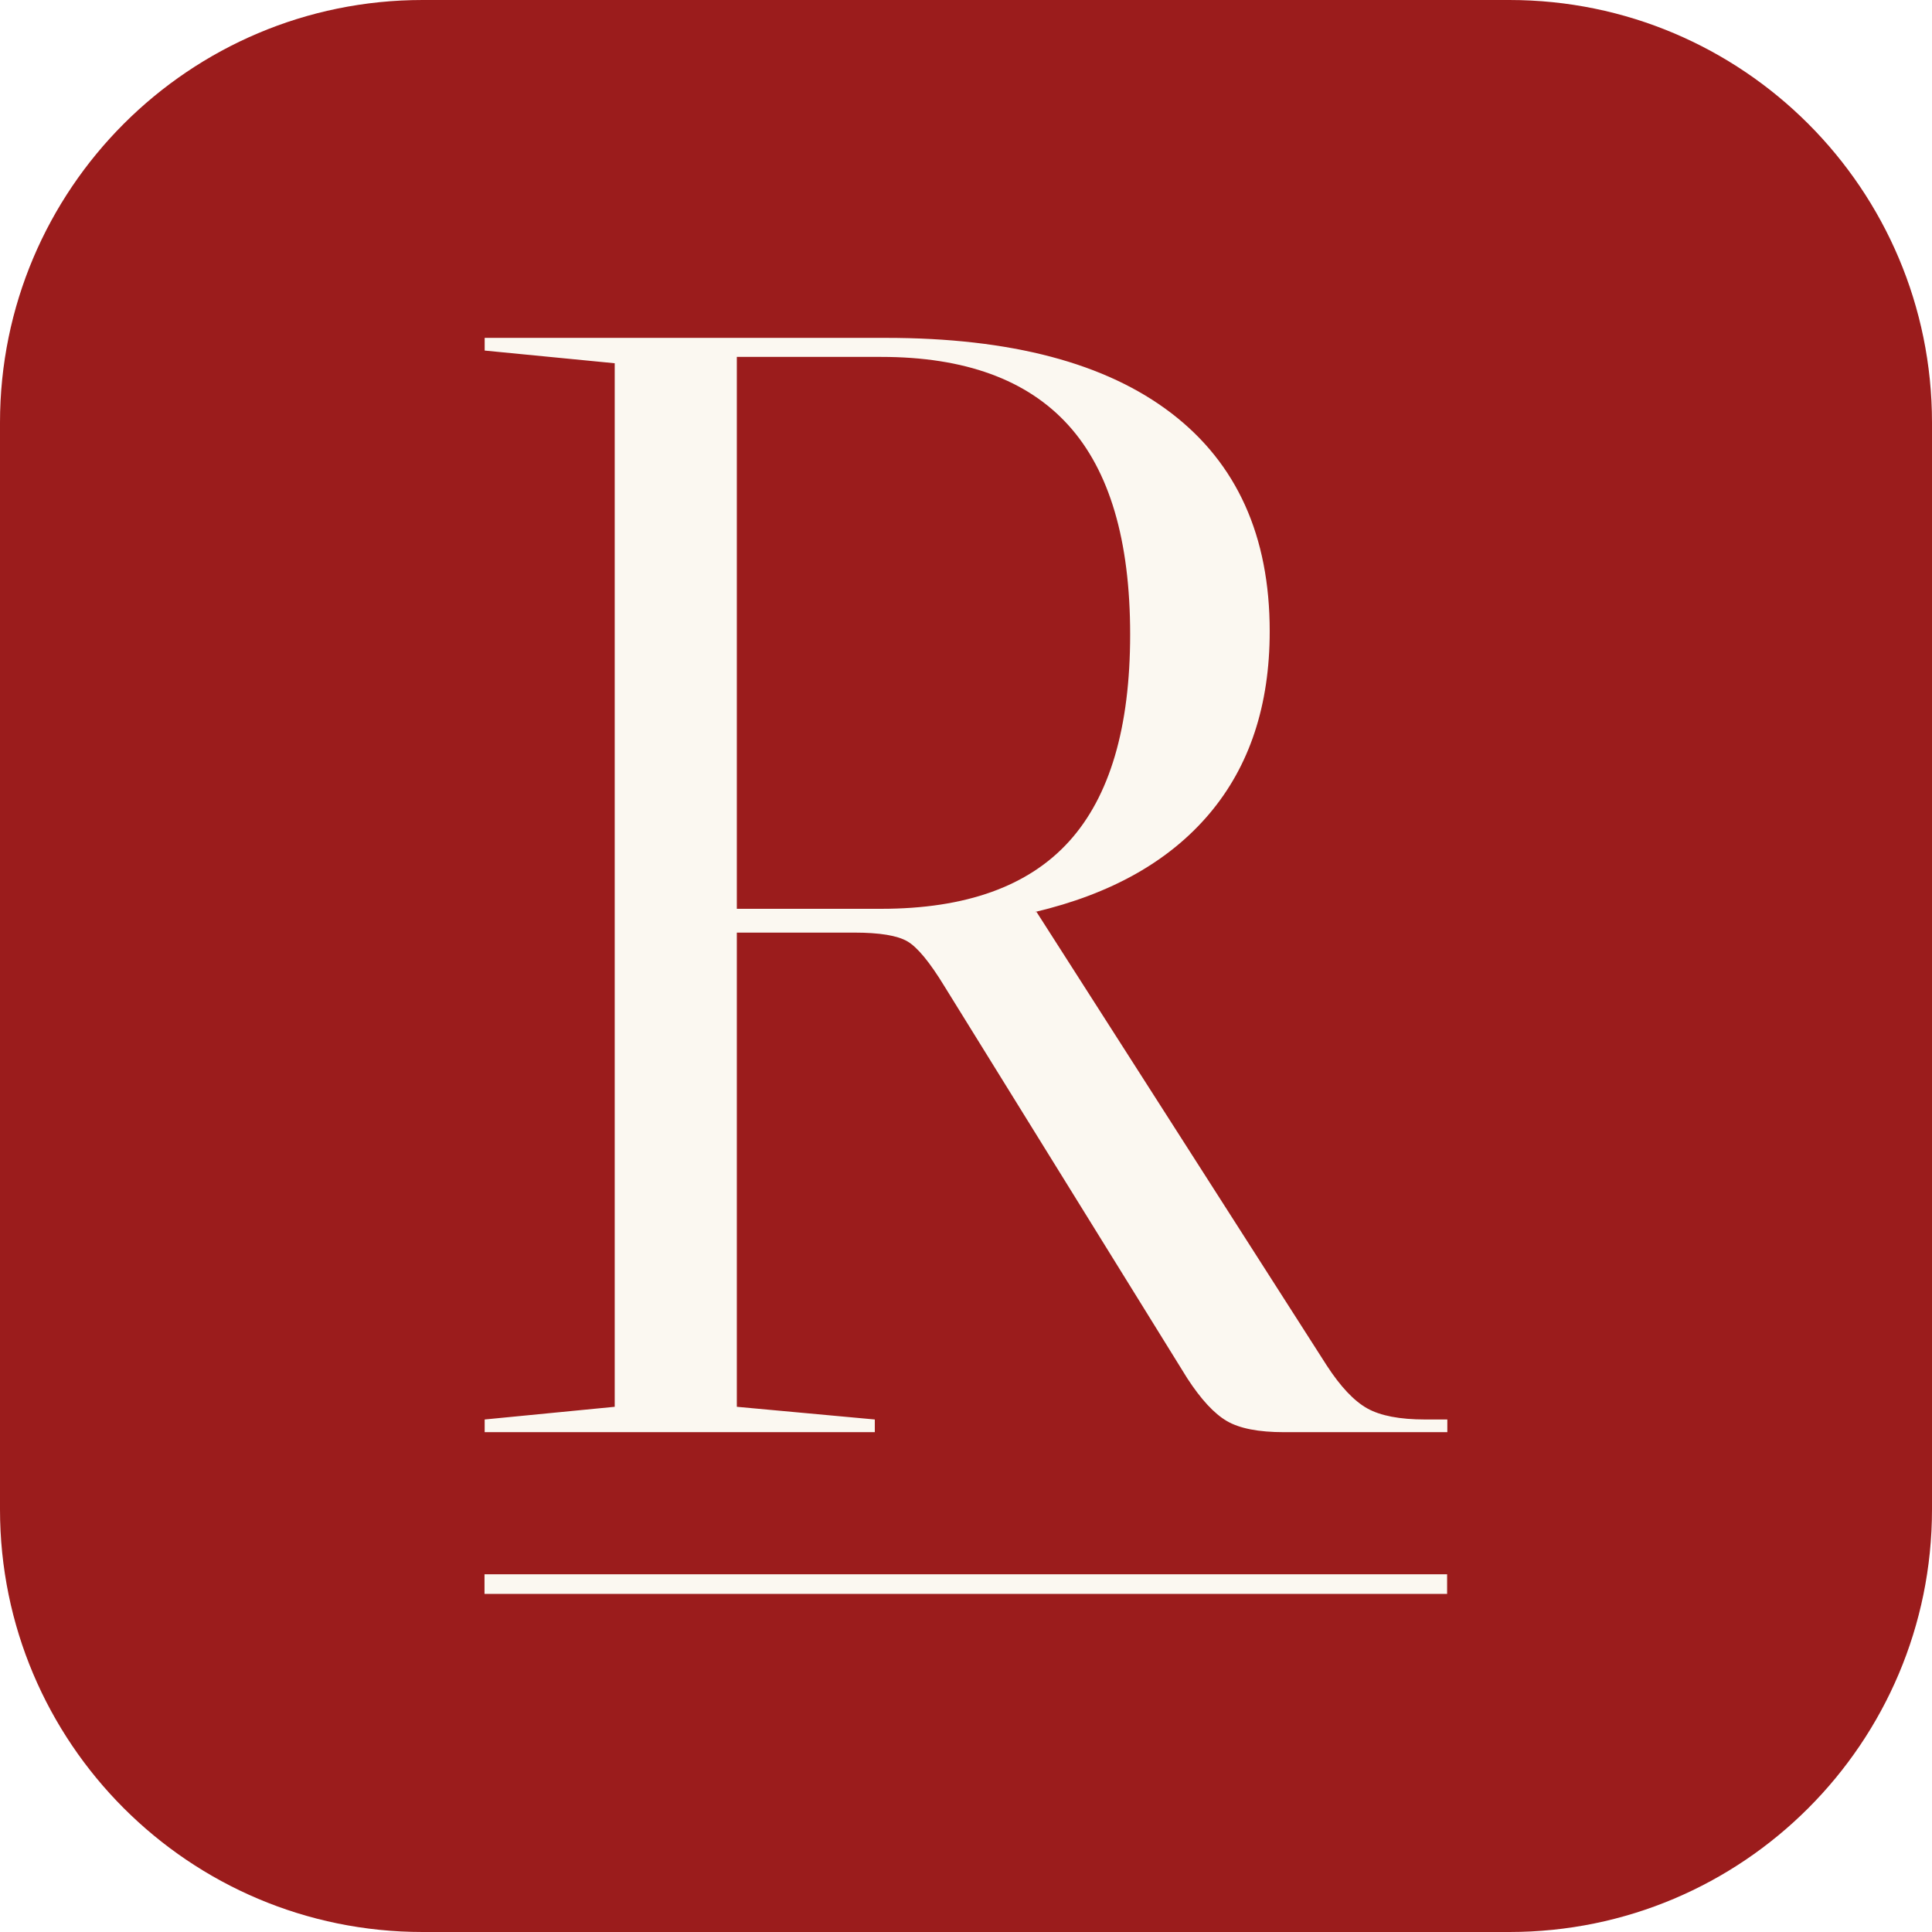
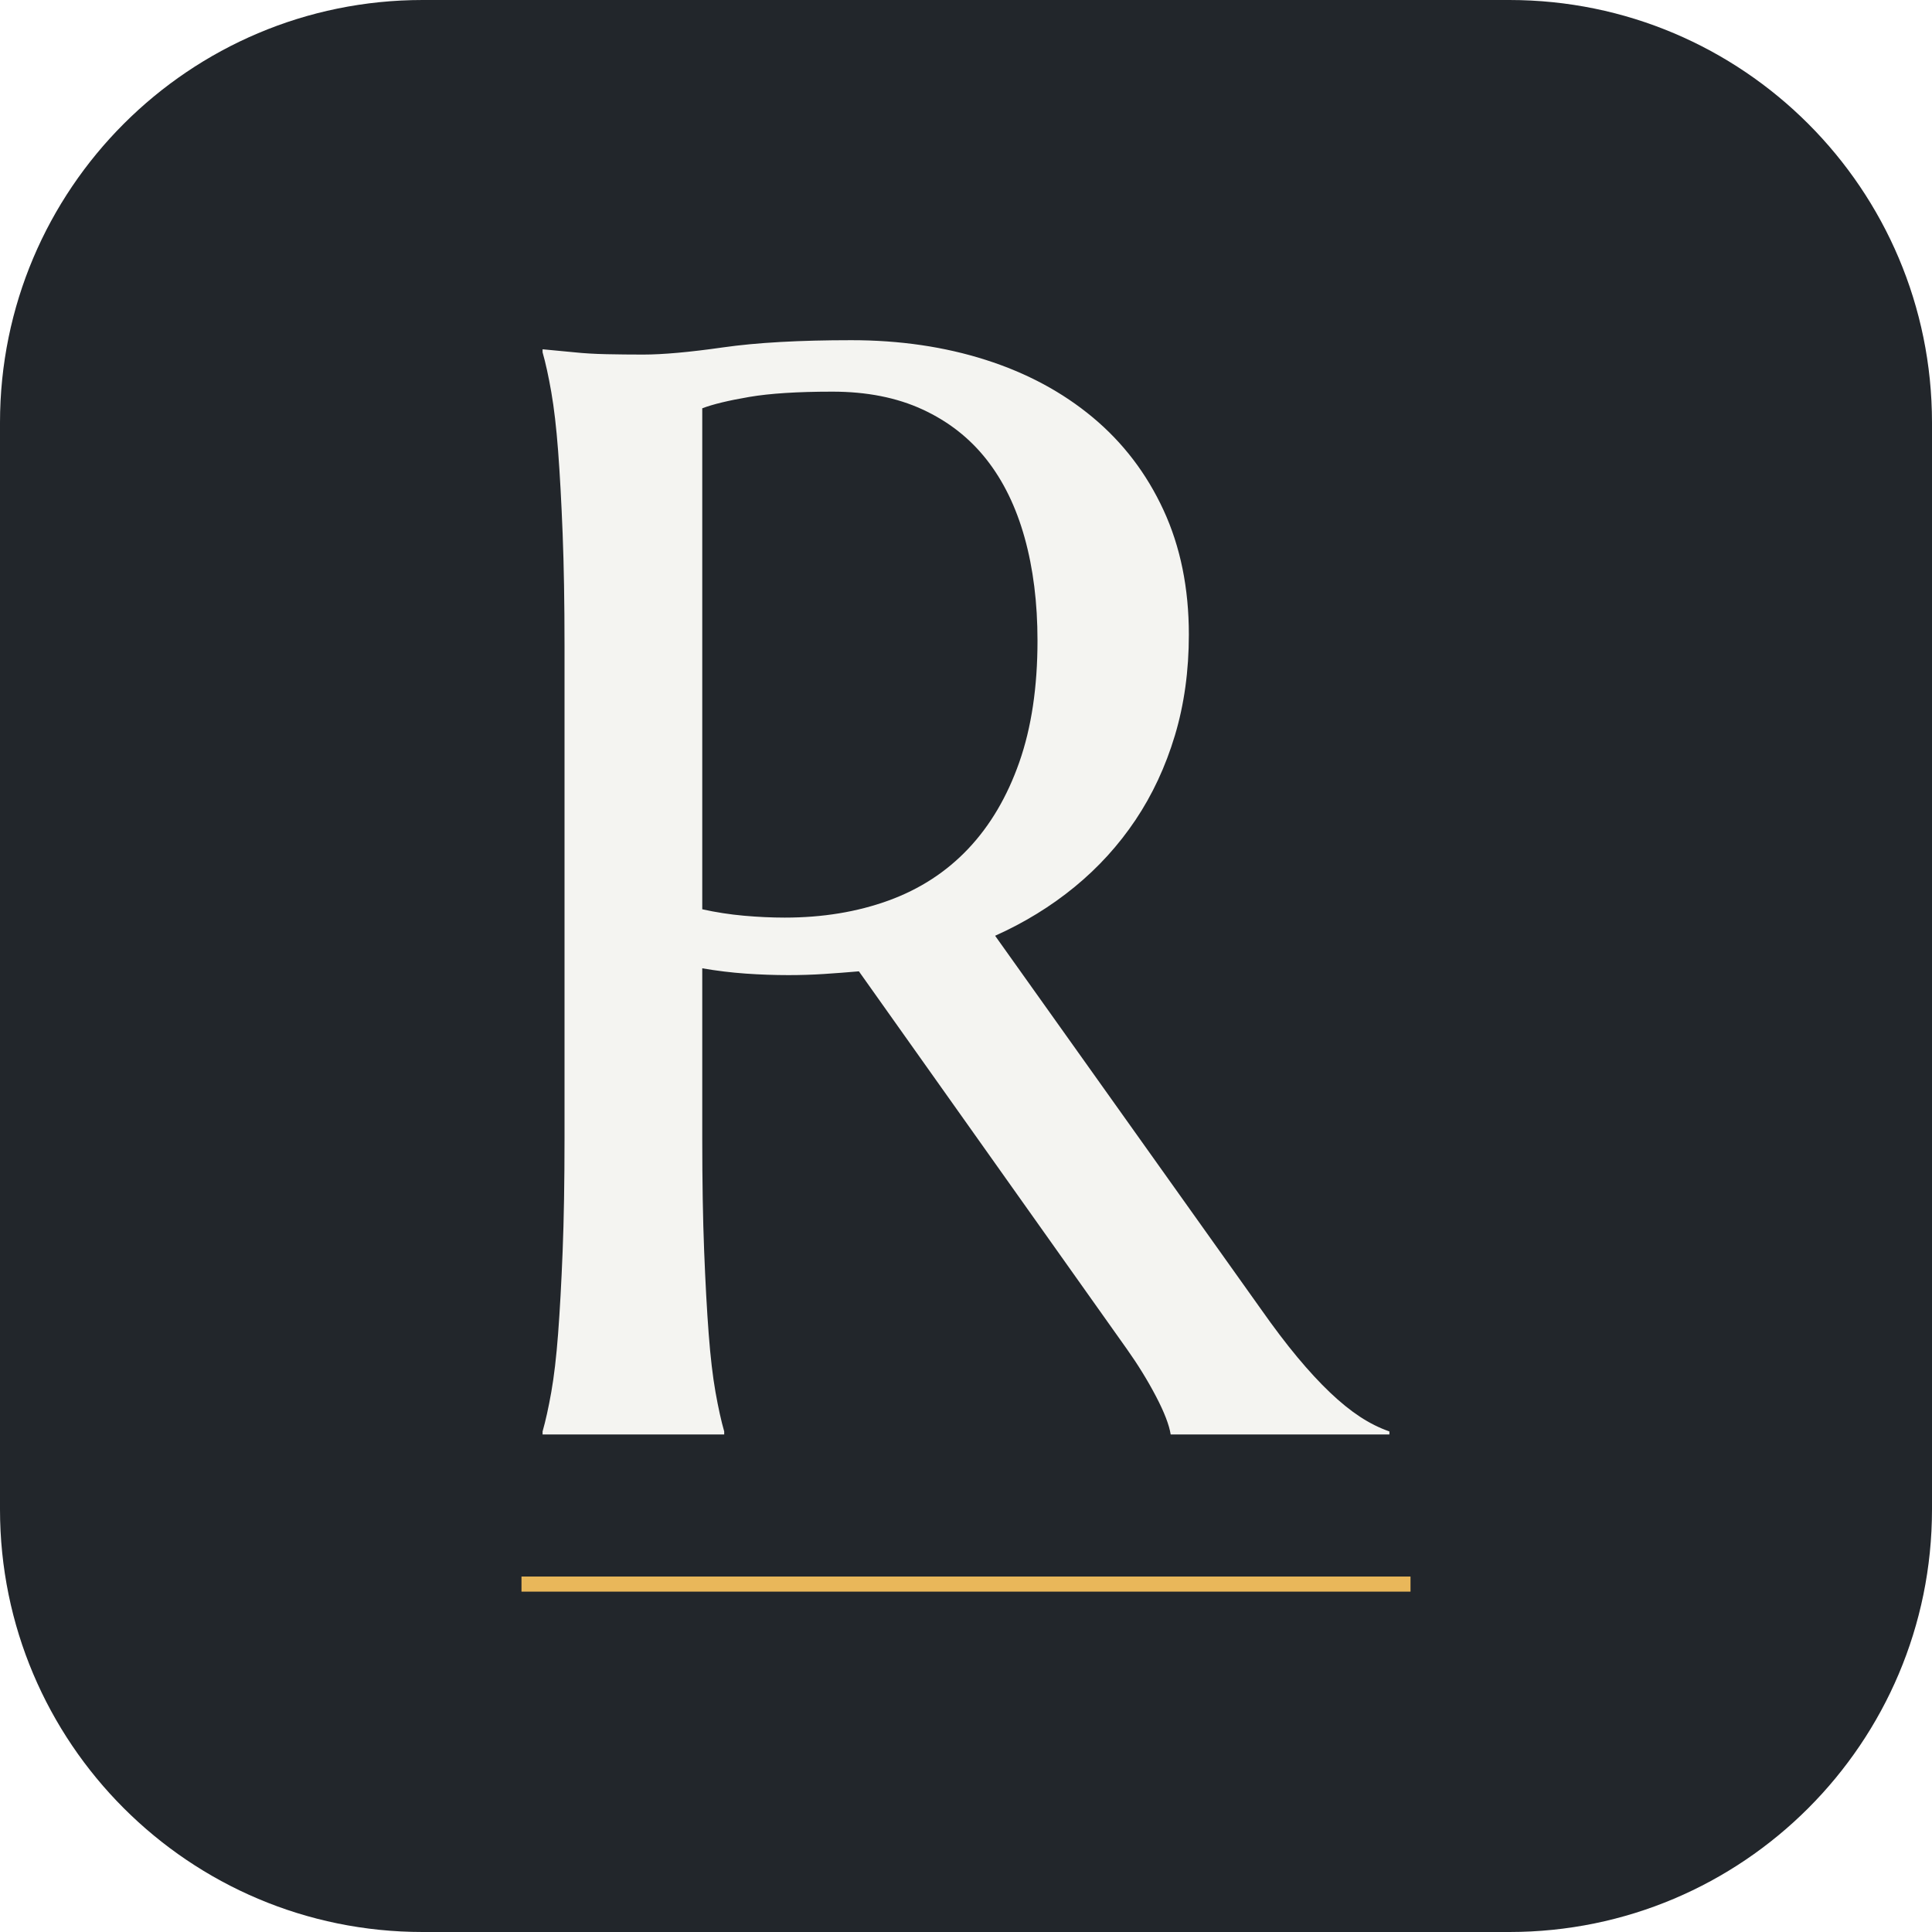
<svg xmlns="http://www.w3.org/2000/svg" viewBox="0 0 512 512">
-   <rect width="512" height="512" rx="112" fill="#9b1c1c" />
-   <path fill="#fbf8f1" transform="translate(111.63 379.54) scale(0.42029 -0.42029)" d="M647 8V0H544Q520 0 508.0 7.0Q496 14 483 34L330 281Q316 304 306.5 309.5Q297 315 273 315H199V16L286 8V0H40V8L122 16V674L40 682V690H293Q411 690 473.0 642.5Q535 595 535 505Q535 435 497.0 390.0Q459 345 387 328H388L571 42Q584 22 596.5 15.0Q609 8 633 8ZM199 678V330H290Q370 330 408.5 372.5Q447 415 447 503Q447 592 408.0 635.0Q369 678 290 678Z" />
-   <rect x="128.4" y="417.2" width="255.1" height="5.2" fill="#fbf8f1" />
+   <rect width="512" height="512" rx="112" fill="#22262b" />
+   <path fill="#f4f4f1" transform="translate(115.11 380.15) scale(0.20055 -0.20055)" d="M354 391Q354 306 356.5 242.5Q359 179 362.5 133.0Q366 87 371.5 56.0Q377 25 383 4V0H143V4Q149 25 154.5 56.0Q160 87 163.5 133.0Q167 179 169.5 242.0Q172 305 172 391V1042Q172 1127 169.5 1190.5Q167 1254 163.5 1300.0Q160 1346 154.5 1377.5Q149 1409 143 1430V1434L185 1430Q204 1428 227.5 1427.5Q251 1427 276 1427Q315 1427 381.5 1436.5Q448 1446 551 1446Q647 1446 728.5 1420.0Q810 1394 870.0 1344.0Q930 1294 963.5 1221.5Q997 1149 997 1057Q997 985 978.5 923.5Q960 862 926.5 812.0Q893 762 846.0 723.5Q799 685 741 659L1092 166Q1118 129 1140.5 102.0Q1163 75 1183.5 55.5Q1204 36 1223.0 23.5Q1242 11 1262 4V0H973Q970 19 953.5 50.5Q937 82 915 113L561 612Q538 610 515.0 608.5Q492 607 468 607Q440 607 411.5 609.0Q383 611 354 616ZM354 694Q381 688 409.0 685.5Q437 683 463 683Q538 683 600.0 705.5Q662 728 705.5 774.0Q749 820 773.0 888.5Q797 957 797 1049Q797 1124 780.0 1185.0Q763 1246 729.5 1288.5Q696 1331 645.0 1354.5Q594 1378 526 1378Q457 1378 416.0 1371.0Q375 1364 354 1356Z" />
+   <rect x="138.2" y="417.8" width="235.6" height="4.0" fill="#e9b75a" />
</svg>
